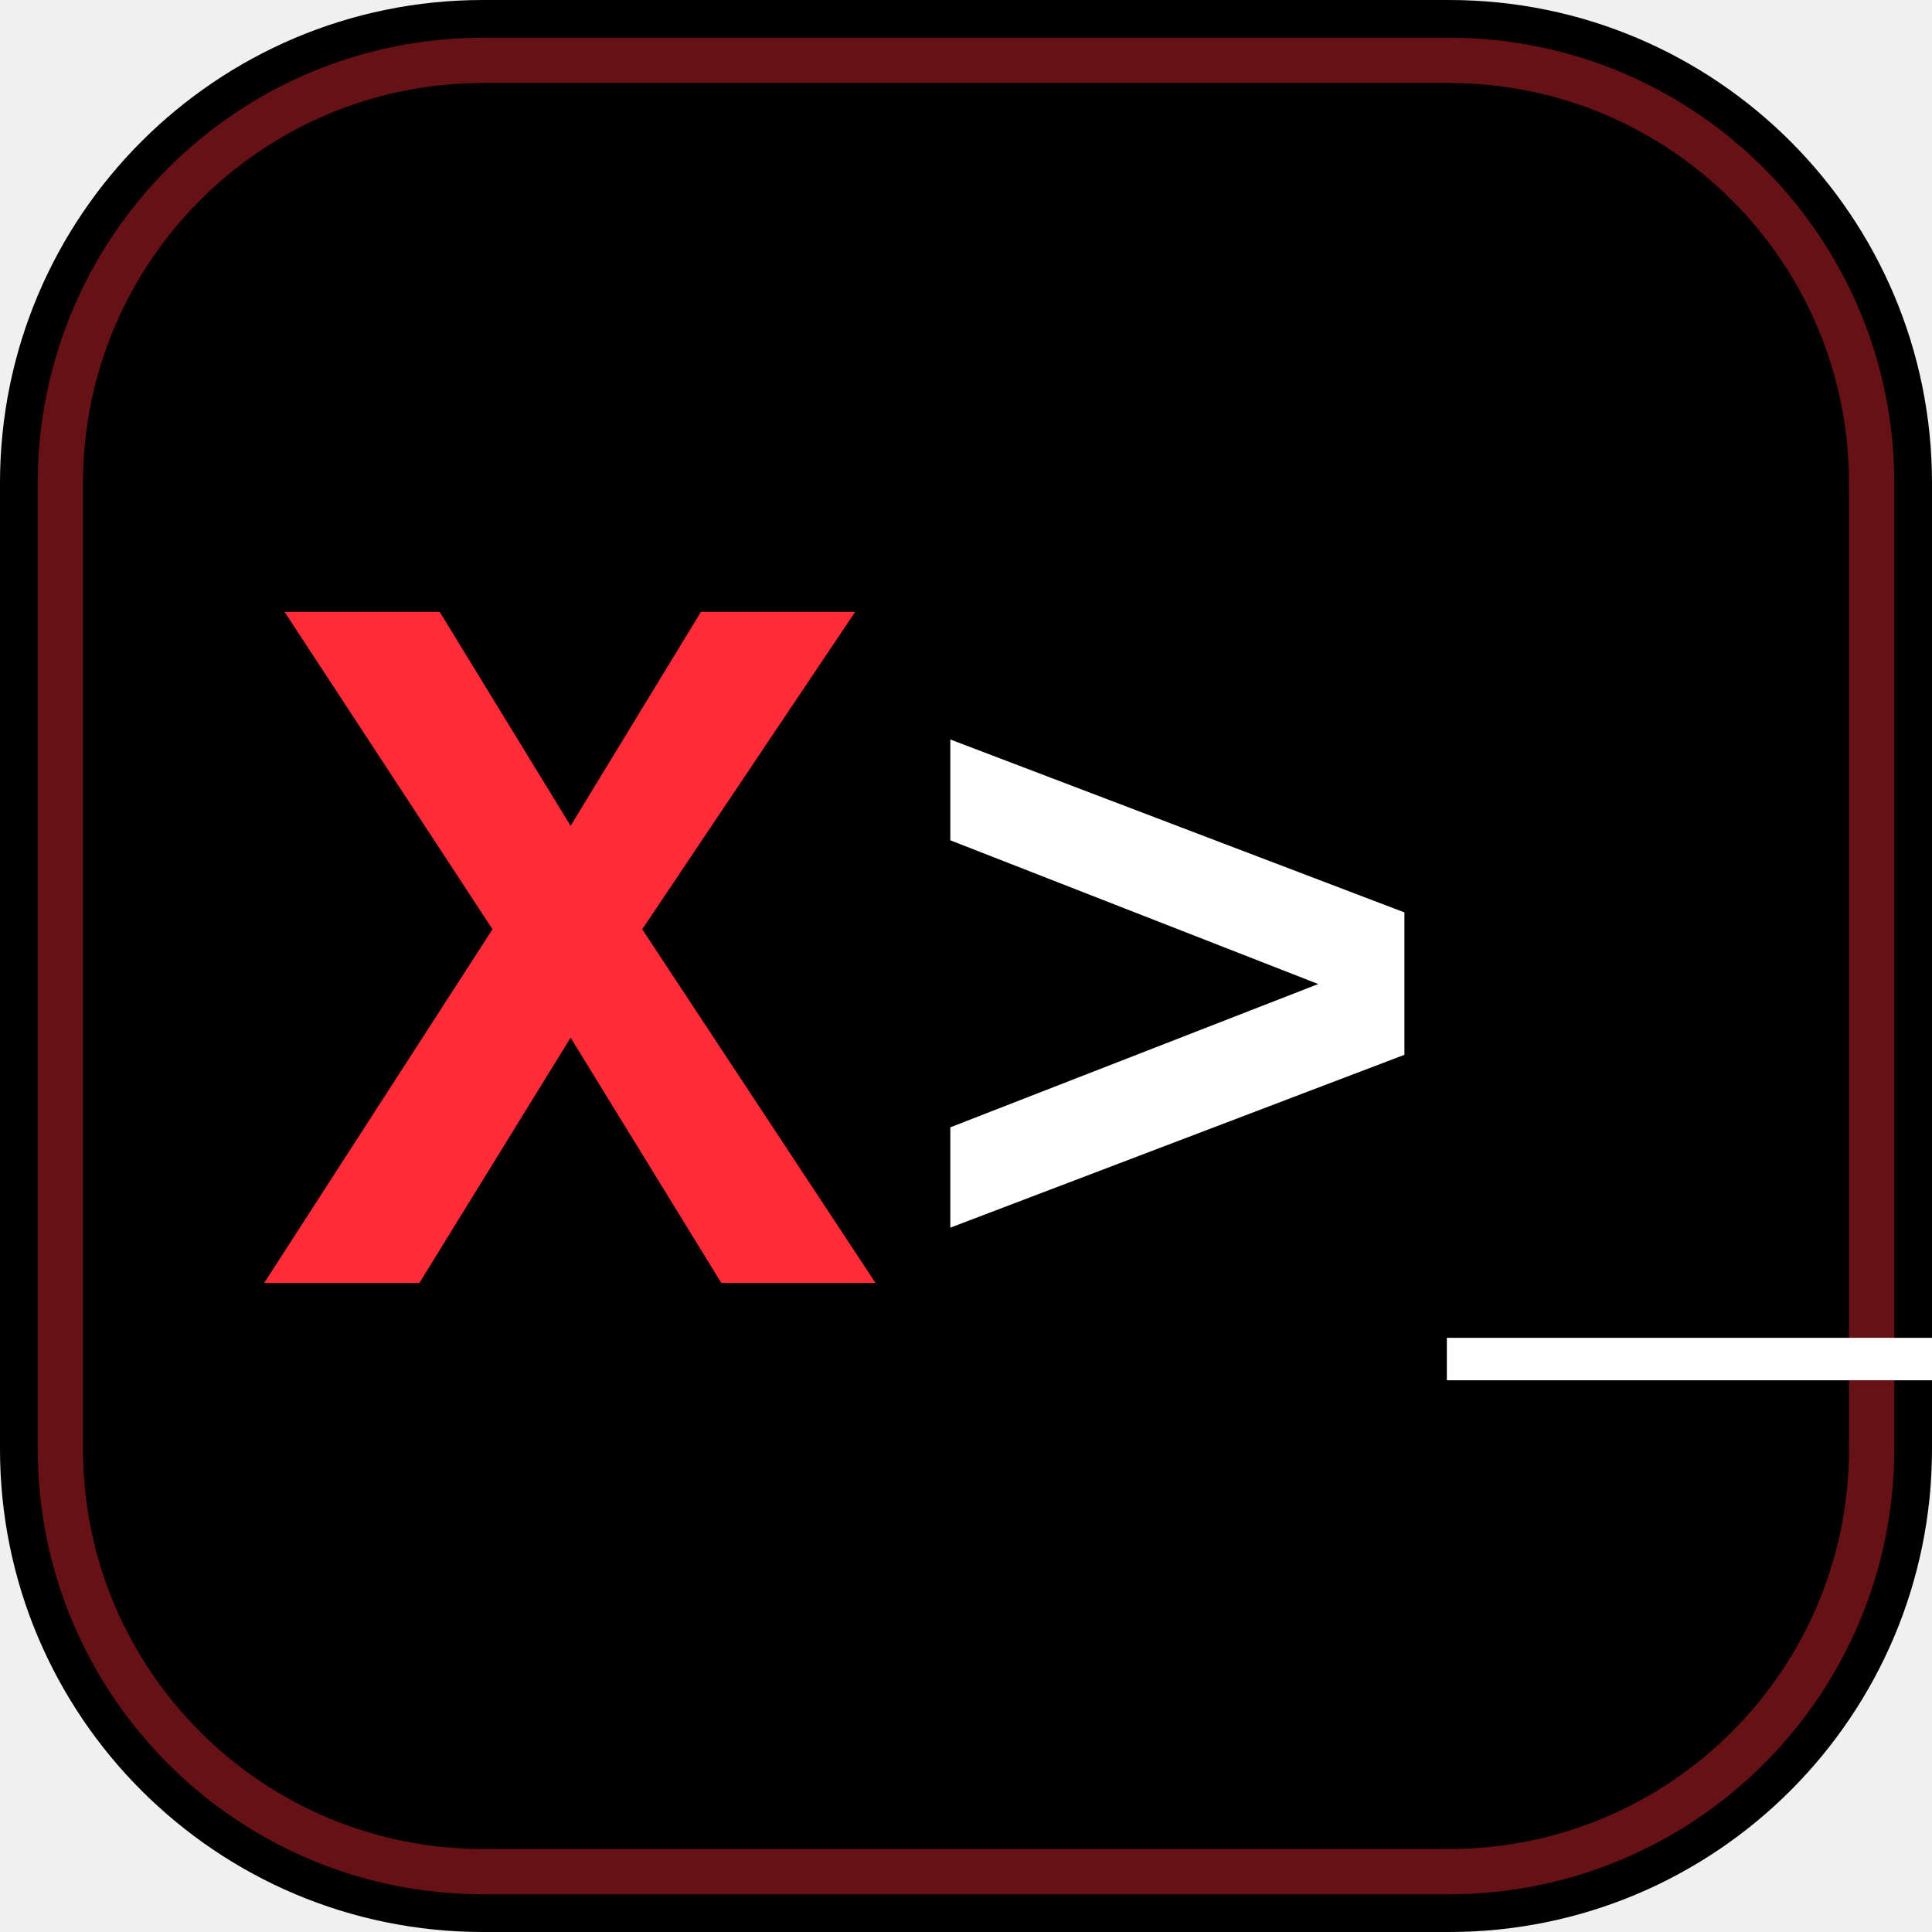
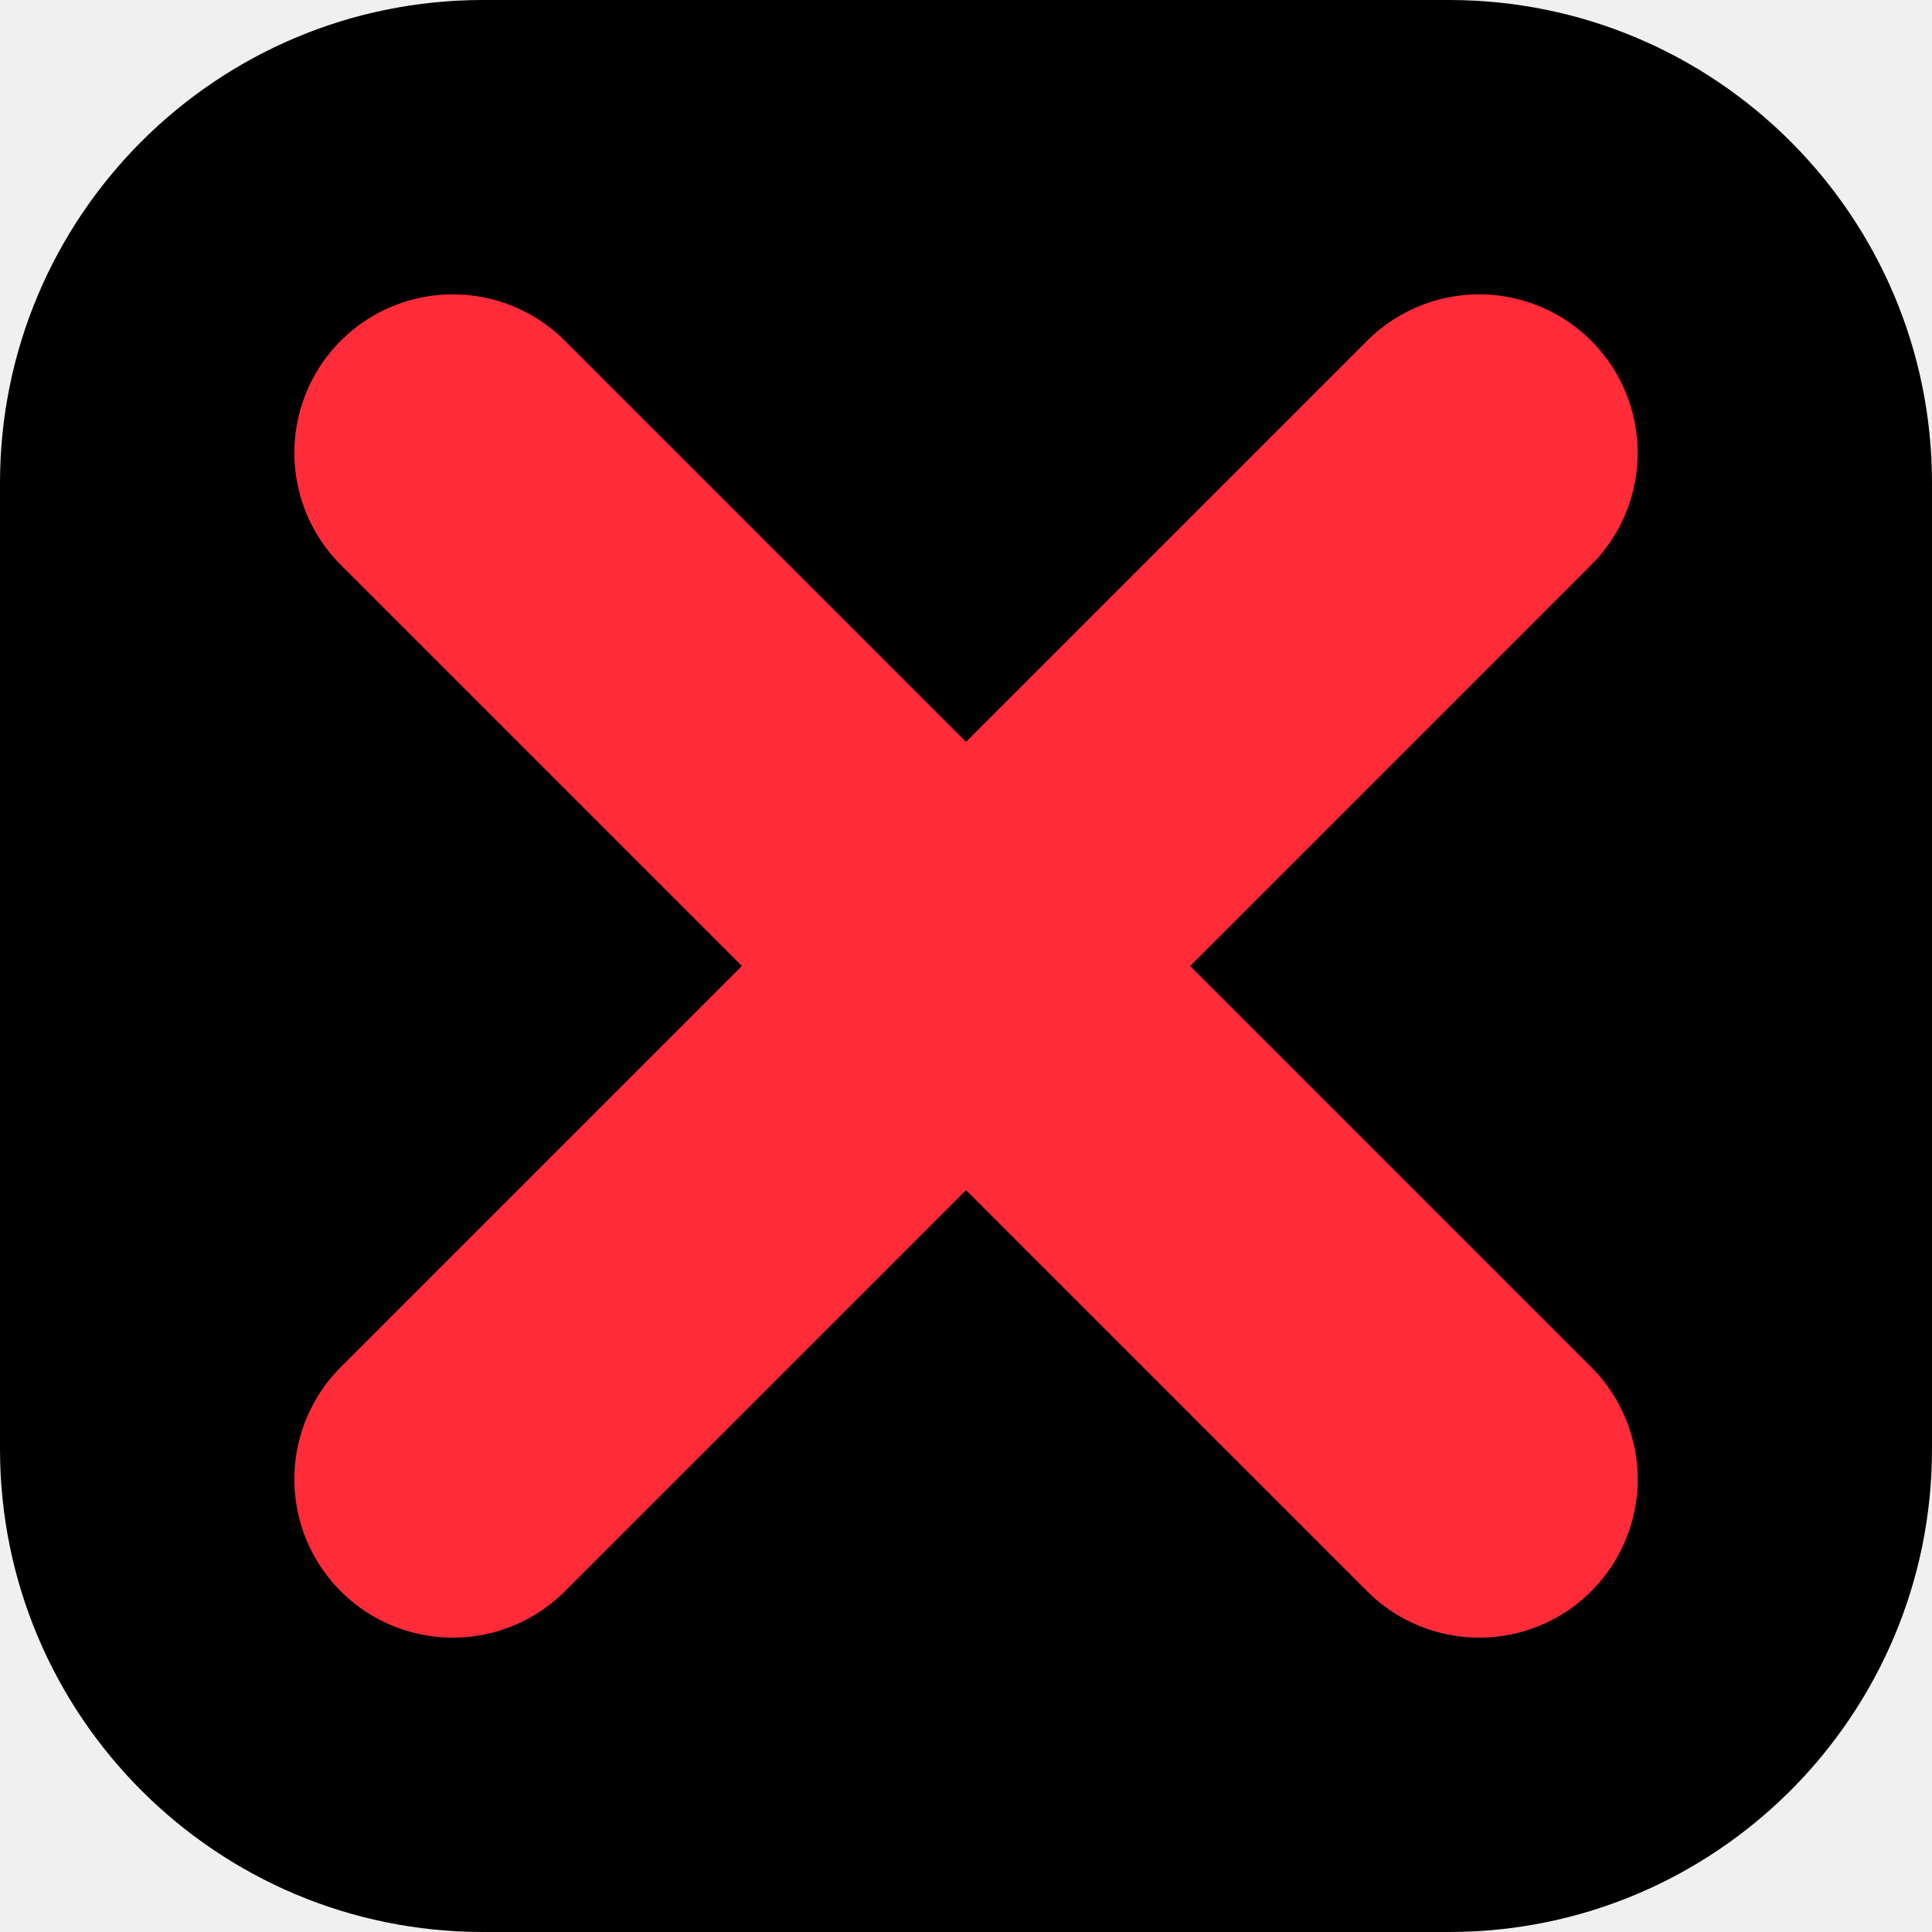
<svg xmlns="http://www.w3.org/2000/svg" viewBox="0 0 512 512" width="100%" height="100%">
  <rect width="512" height="512" rx="128" fill="#000000" />
-   <rect width="480" height="480" x="16" y="16" rx="112" fill="none" stroke="#ff2b38" stroke-width="12" stroke-opacity="0.4" />
-   <text x="70" y="340" font-family="Courier New, monospace" font-weight="900" font-size="270" fill="#ff2b38">X</text>
-   <text x="240" y="340" font-family="Courier New, monospace" font-weight="900" font-size="240" fill="#ffffff">&gt;_</text>
+   <path d="M 120 120 L 392 392 M 392 120 L 120 392" stroke="#ff2b38" stroke-width="84" stroke-linecap="round" />
</svg>
